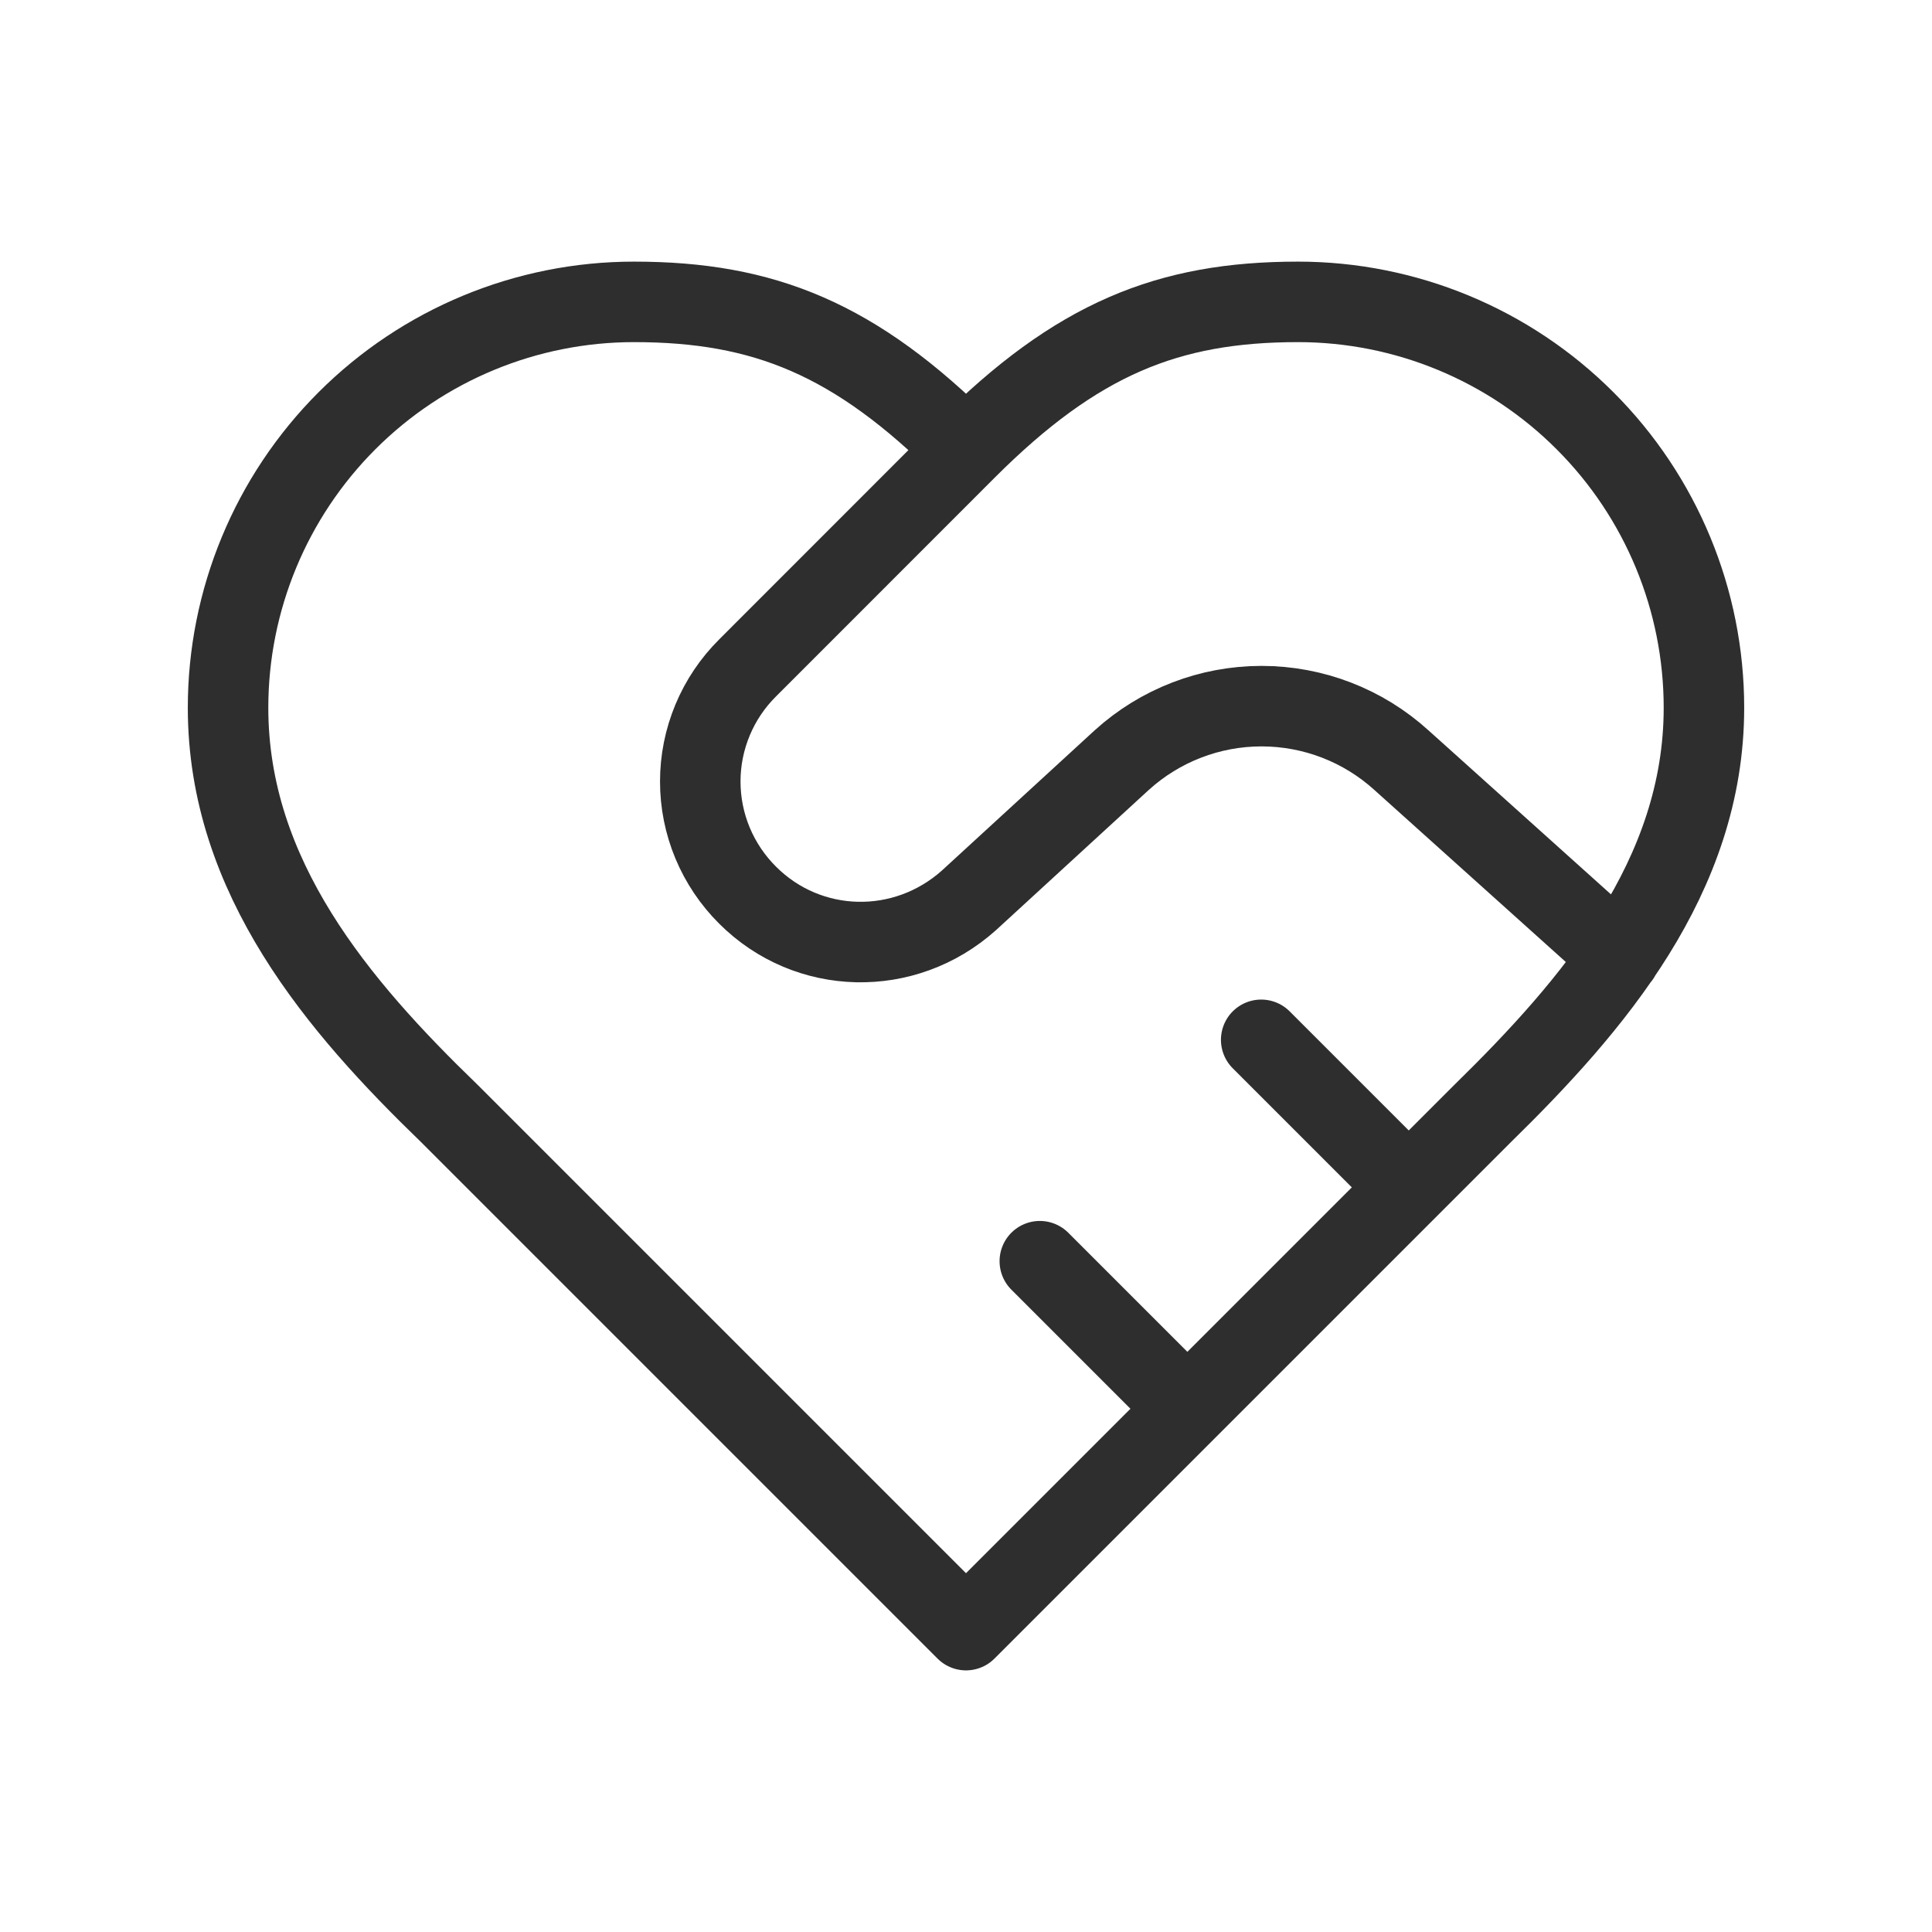
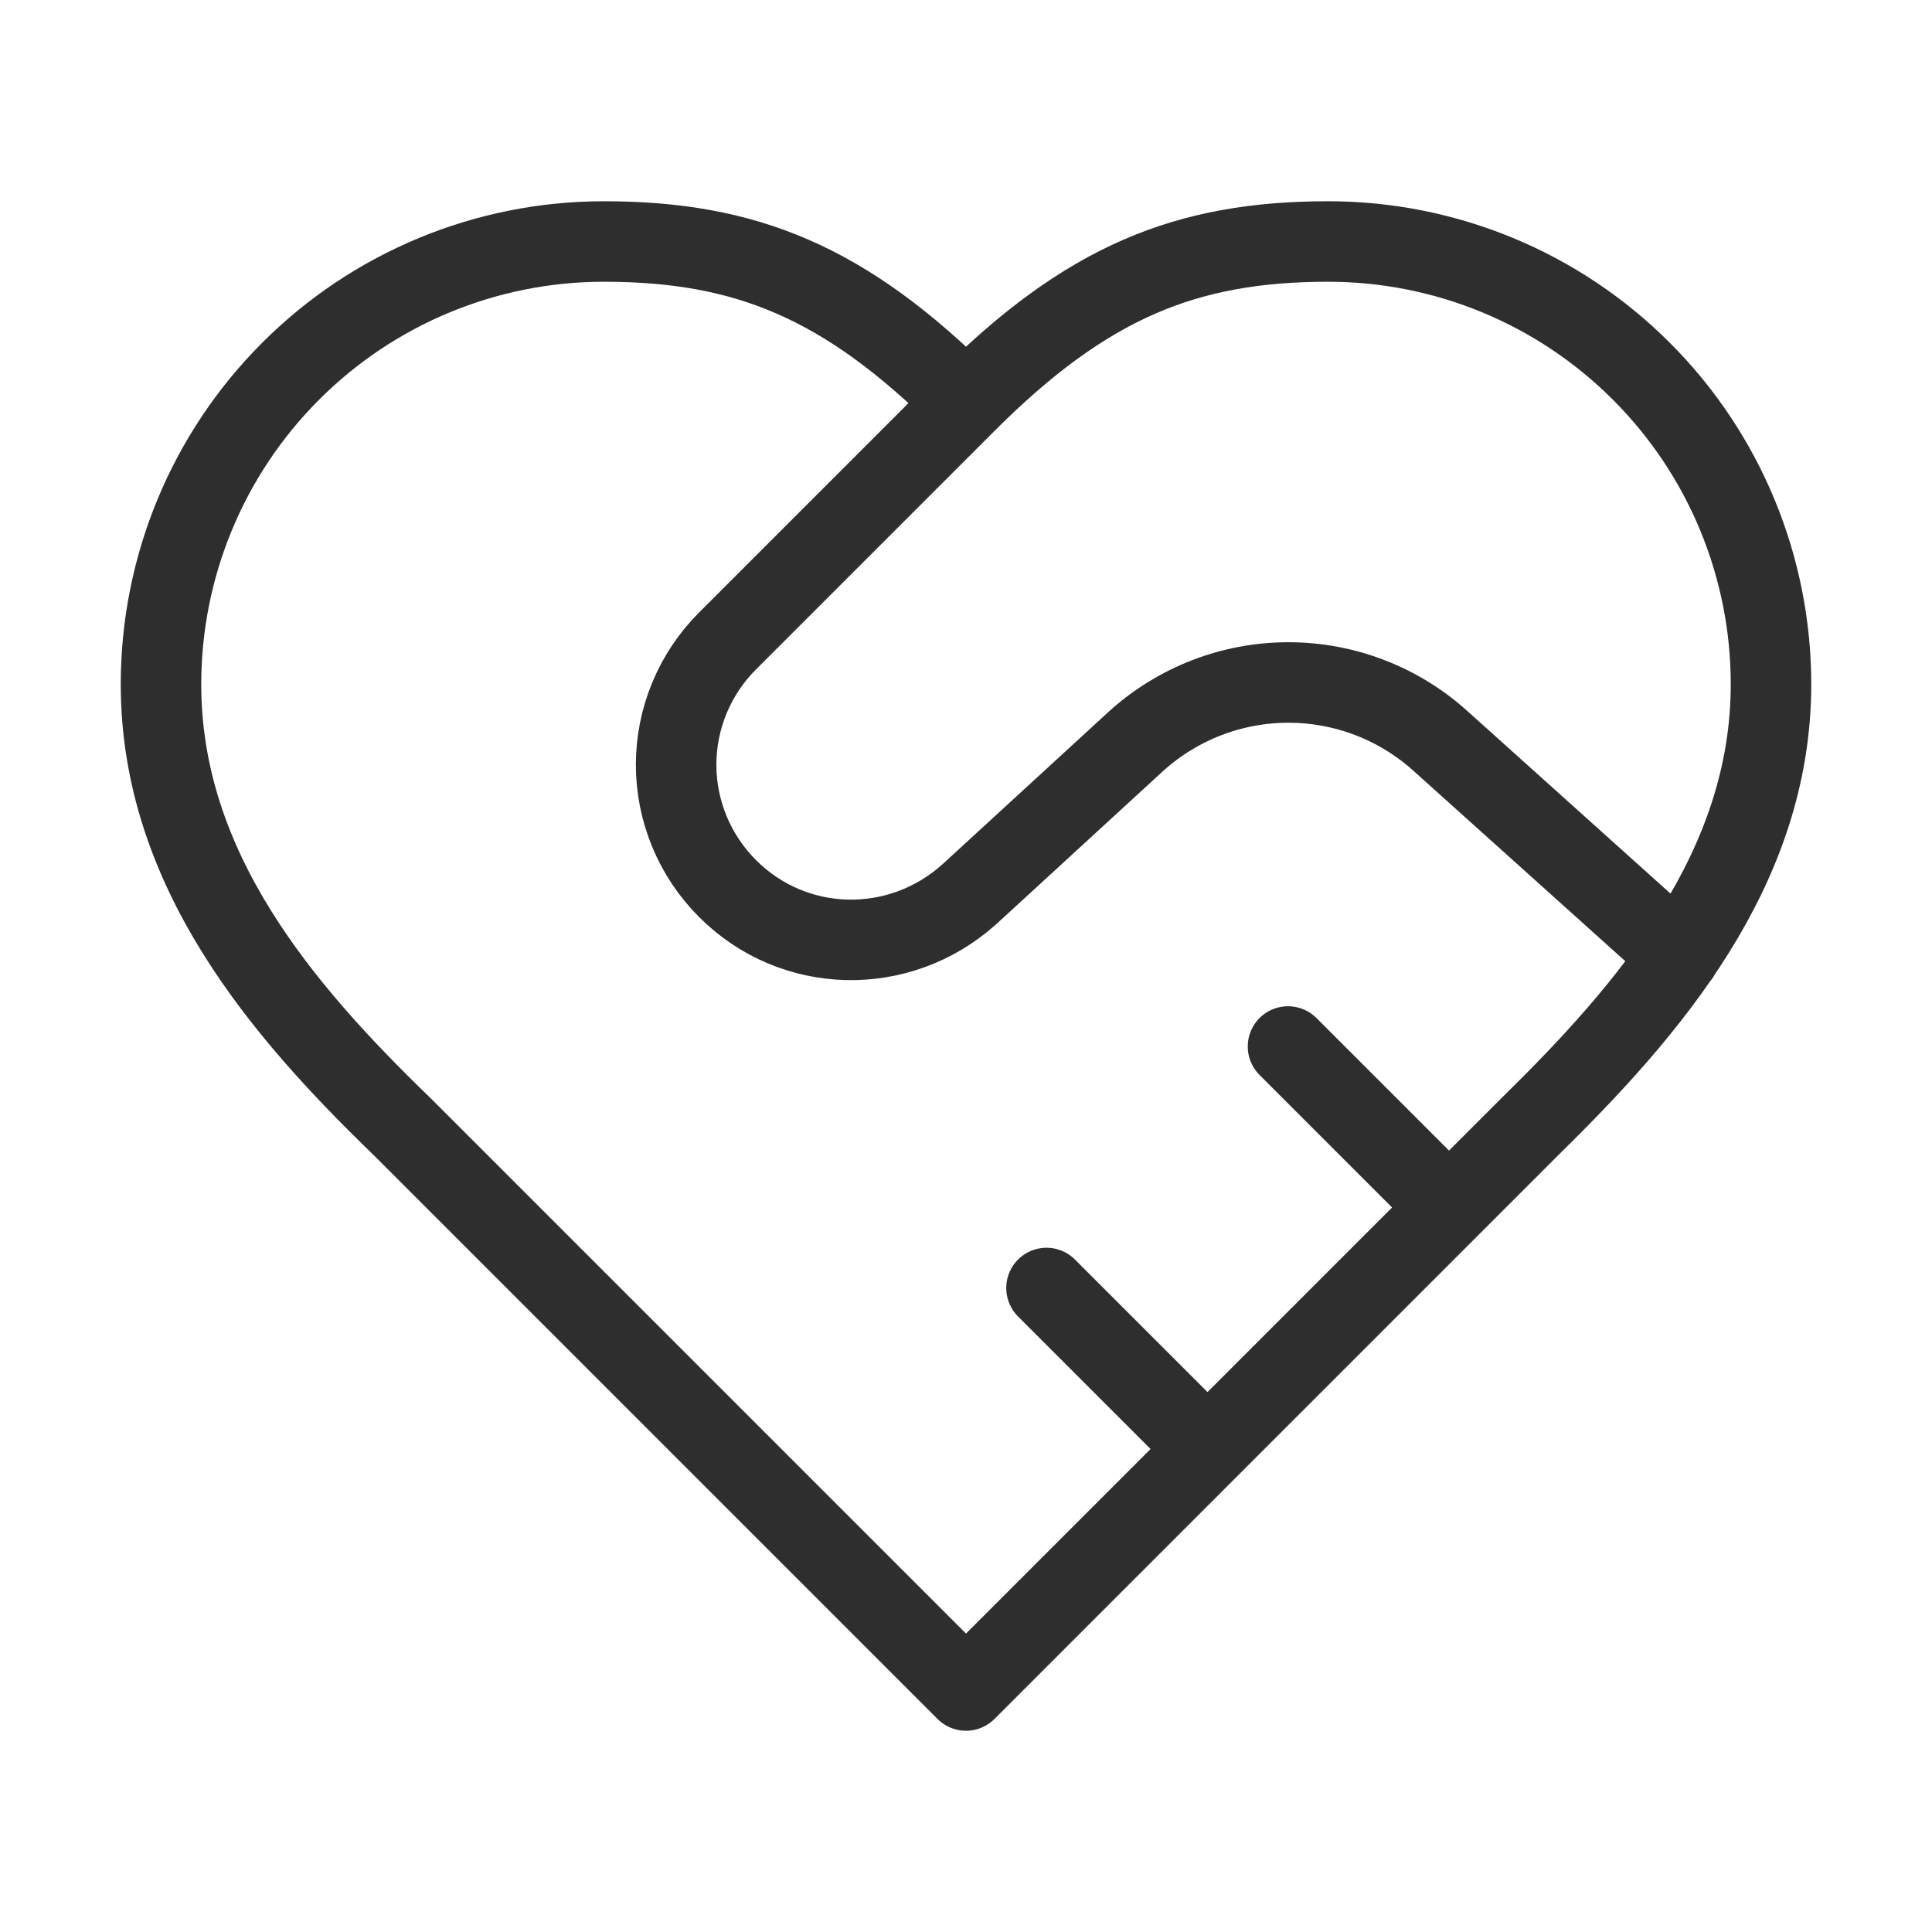
<svg xmlns="http://www.w3.org/2000/svg" width="24" height="24" viewBox="0 0 24 24" fill="none">
-   <path d="M12 5.583C13.375 4.208 14.512 3.75 16.125 3.75C17.462 3.75 18.745 4.281 19.69 5.227C20.636 6.172 21.167 7.455 21.167 8.792C21.167 10.891 19.783 12.495 18.417 13.833L12 20.25L5.583 13.833C4.208 12.504 2.833 10.9 2.833 8.792C2.833 7.455 3.365 6.172 4.31 5.227C5.256 4.281 6.538 3.75 7.875 3.75C9.489 3.75 10.625 4.208 12 5.583ZM12 5.583L9.287 8.297C9.101 8.482 8.953 8.701 8.852 8.944C8.751 9.186 8.699 9.446 8.699 9.708C8.699 9.971 8.751 10.231 8.852 10.473C8.953 10.715 9.101 10.935 9.287 11.12C10.039 11.872 11.239 11.899 12.037 11.184L13.934 9.443C14.41 9.011 15.029 8.772 15.671 8.772C16.314 8.772 16.933 9.011 17.409 9.443L20.122 11.881M17.5 14.75L15.667 12.917M14.75 17.5L12.917 15.667" stroke="#2E2E2E" stroke-linecap="round" stroke-linejoin="round" />
+   <path d="M12 5C13.5 3.5 14.74 3 16.5 3C17.959 3 19.358 3.579 20.389 4.611C21.421 5.642 22 7.041 22 8.5C22 10.79 20.49 12.54 19 14L12 21L5 14C3.5 12.55 2 10.8 2 8.5C2 7.041 2.579 5.642 3.611 4.611C4.642 3.579 6.041 3 7.5 3C9.26 3 10.5 3.5 12 5ZM12 5L9.04 7.96C8.837 8.162 8.676 8.402 8.566 8.666C8.456 8.93 8.399 9.214 8.399 9.5C8.399 9.786 8.456 10.07 8.566 10.334C8.676 10.598 8.837 10.838 9.04 11.04C9.86 11.86 11.17 11.89 12.04 11.11L14.11 9.21C14.629 8.739 15.305 8.478 16.005 8.478C16.706 8.478 17.381 8.739 17.9 9.21L20.86 11.87M18 15L16 13M15 18L13 16" stroke="#2E2E2E" stroke-linecap="round" stroke-linejoin="round" />
</svg>
